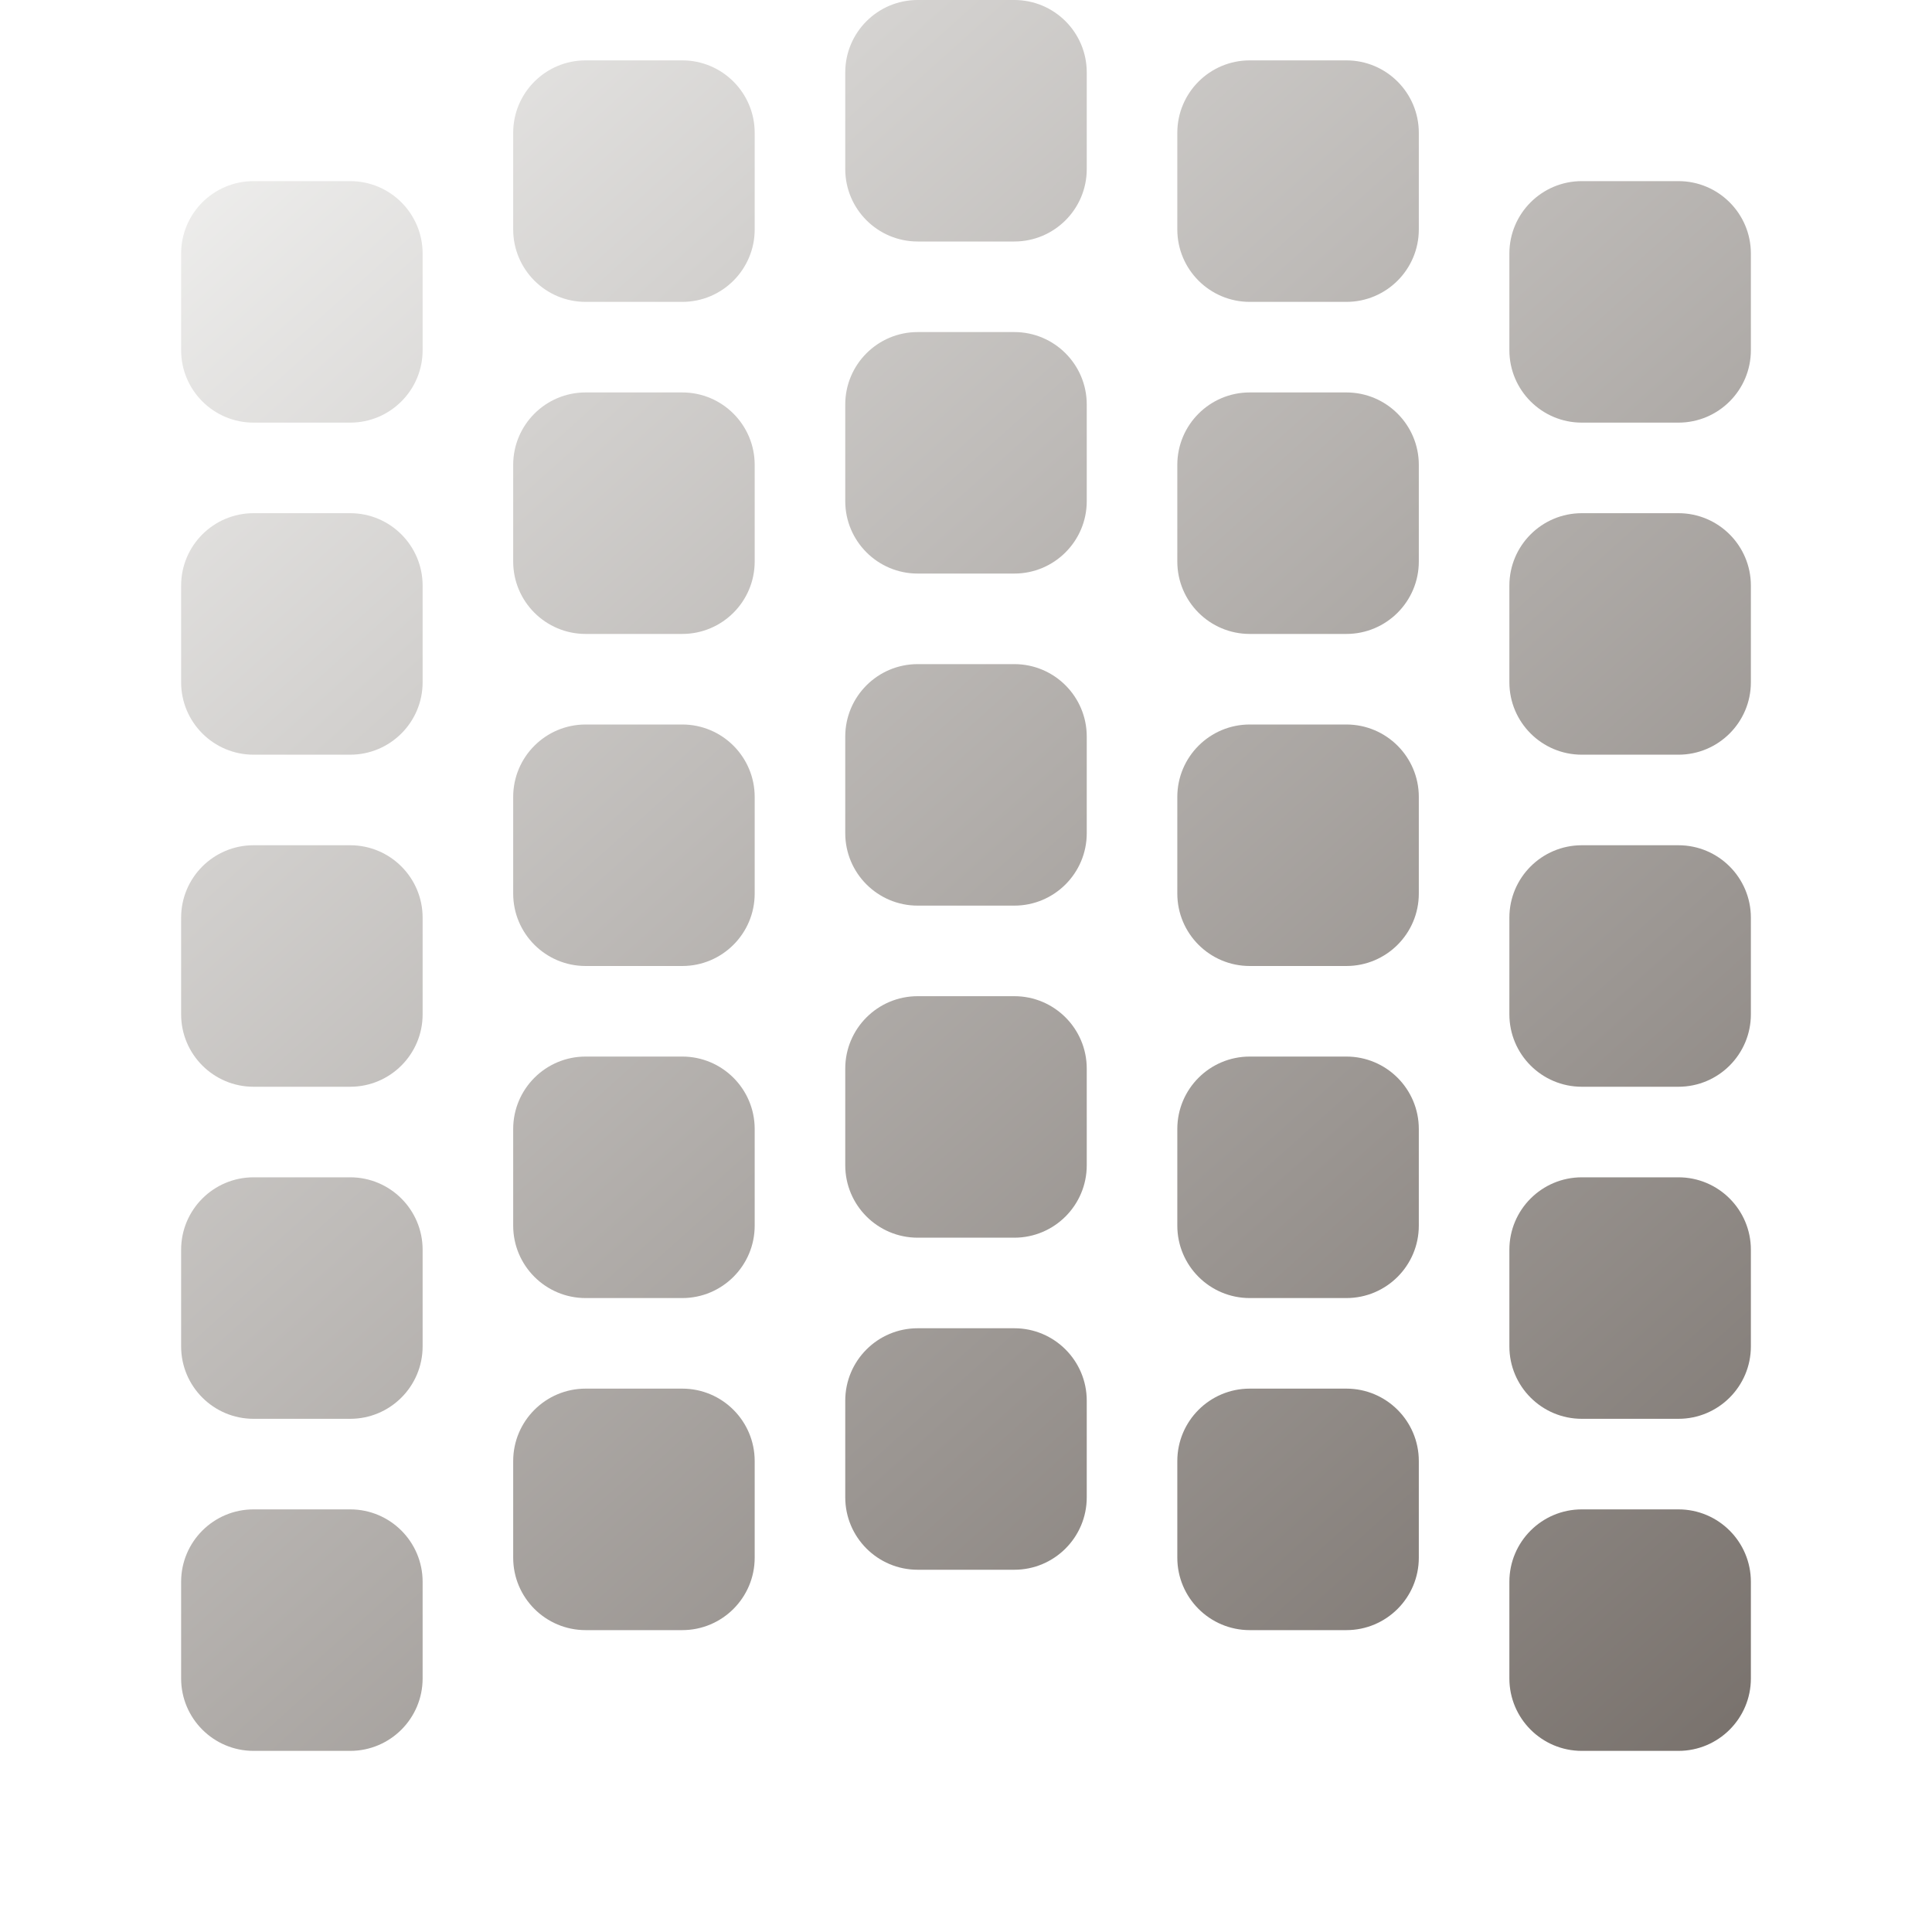
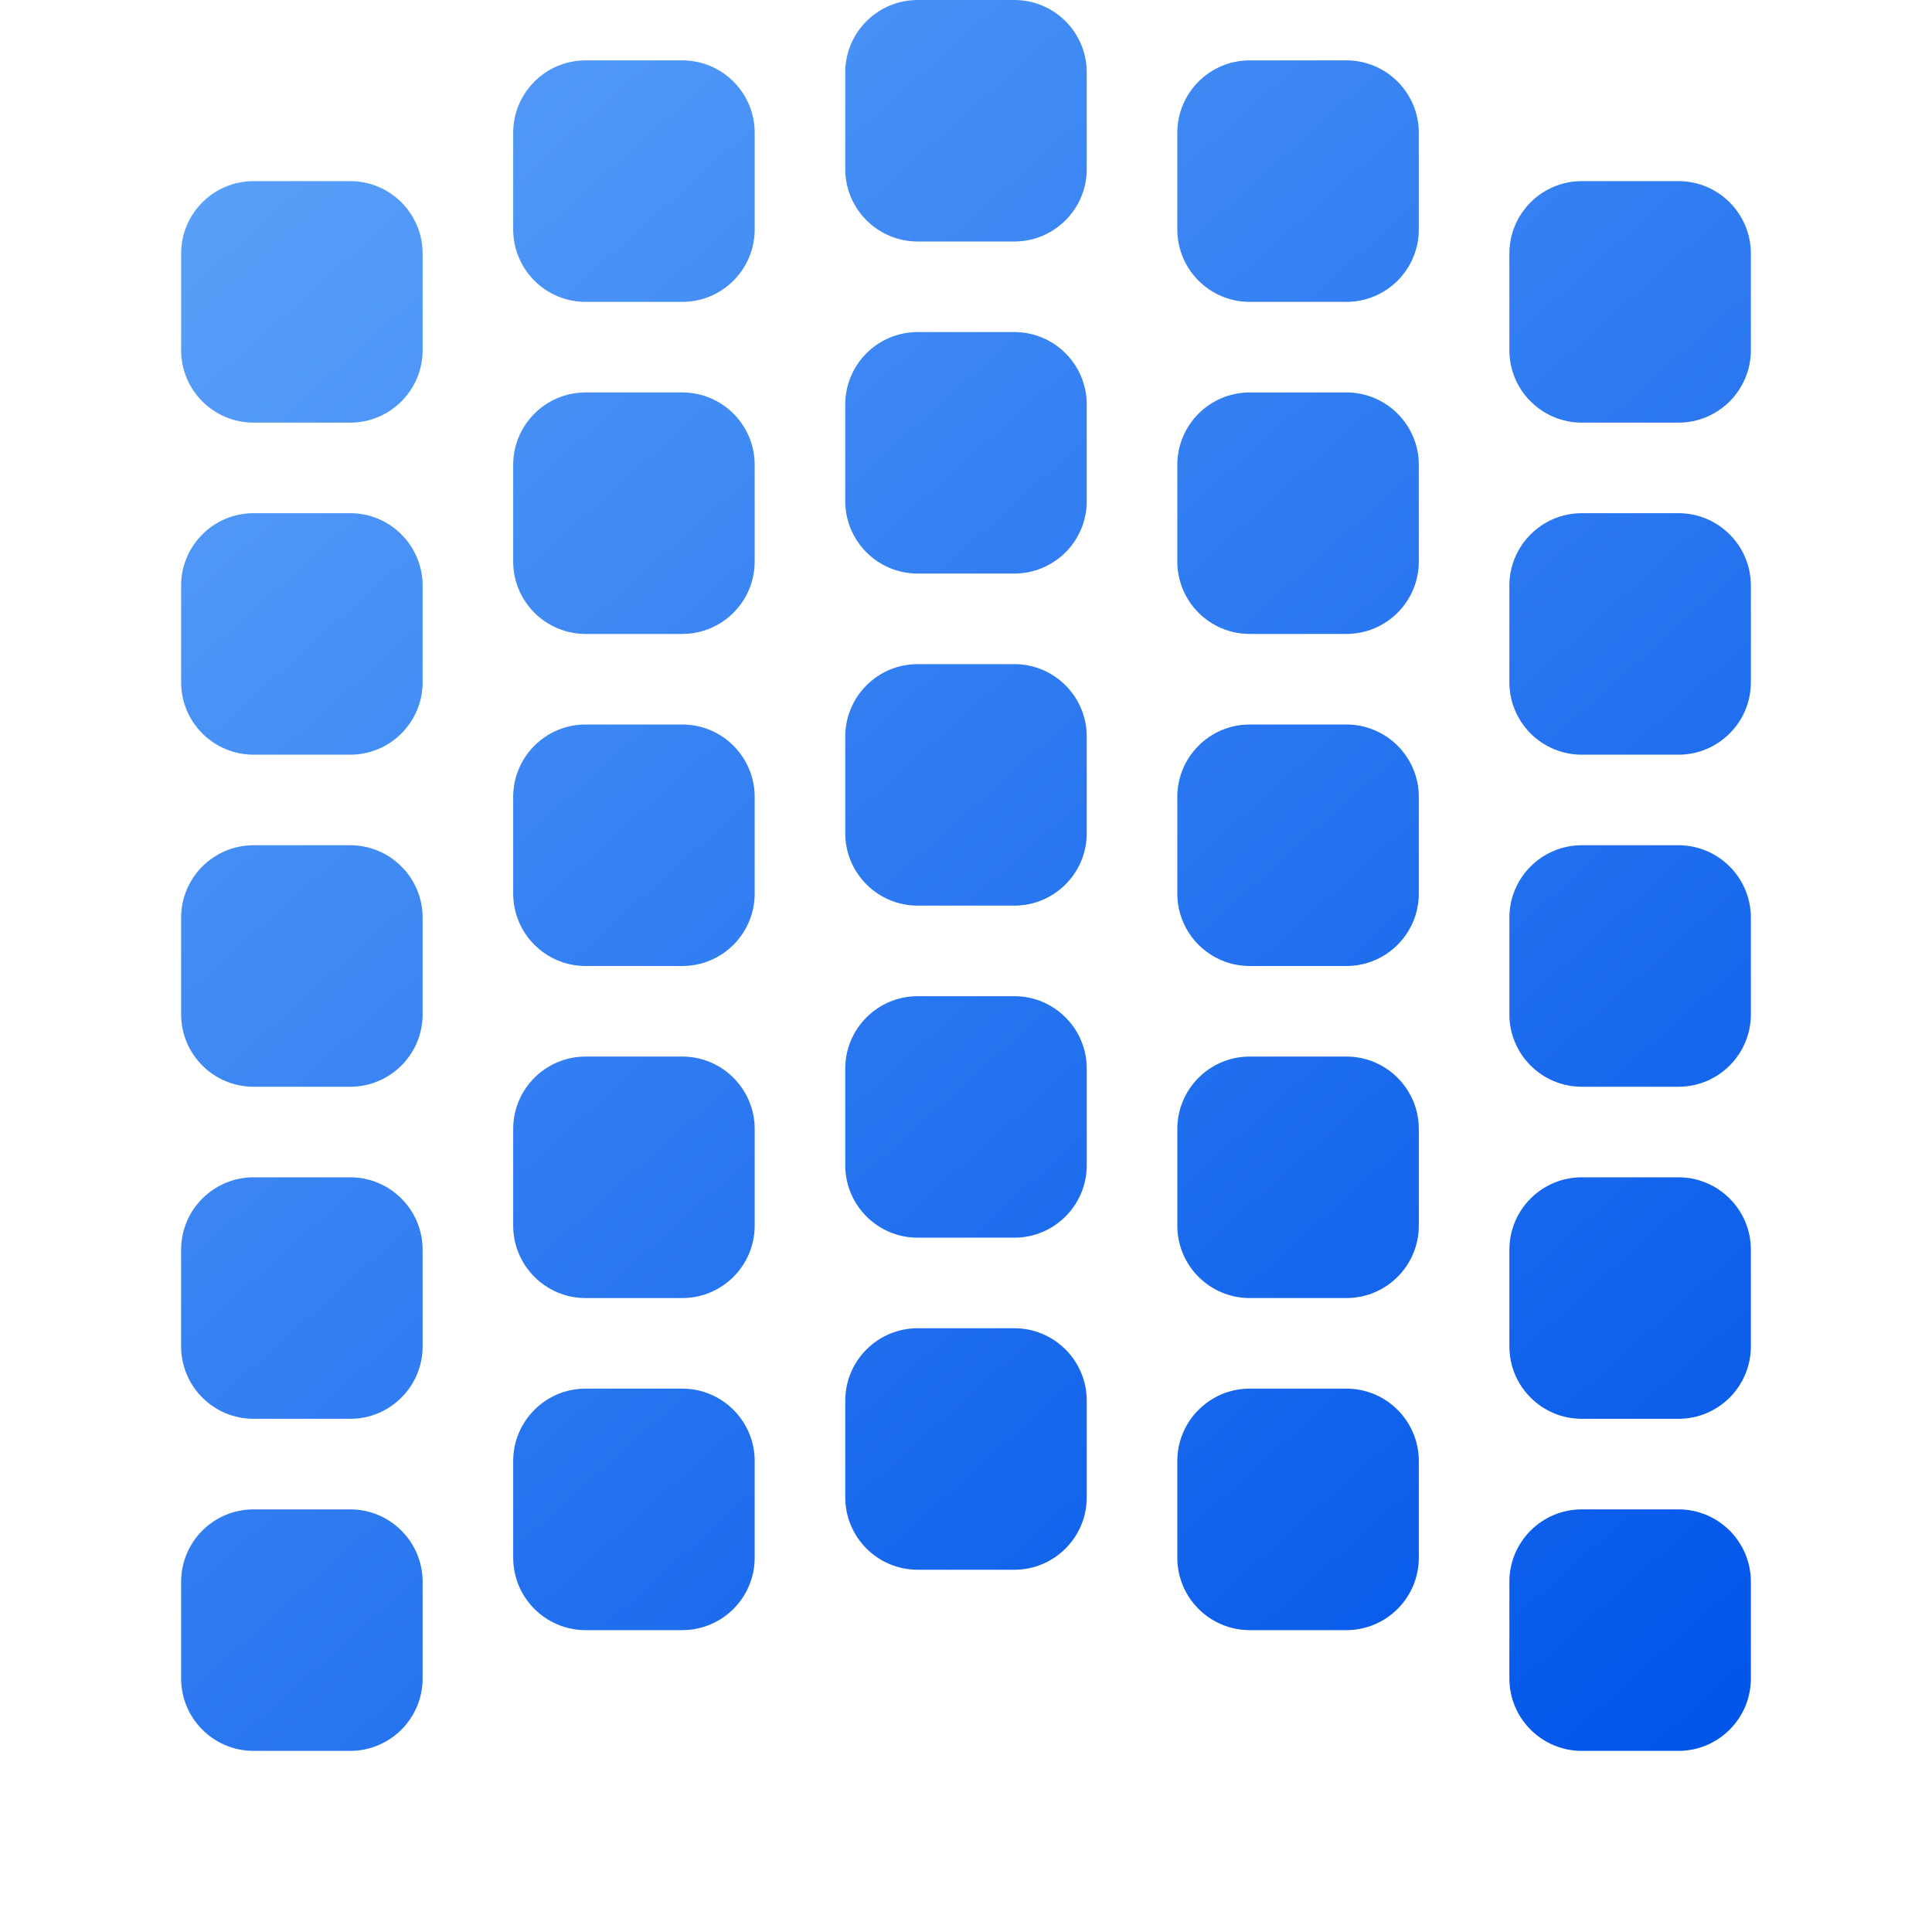
<svg xmlns="http://www.w3.org/2000/svg" width="32" height="32" viewBox="0 0 32 32" fill="none">
  <defs>
    <linearGradient id="logoGrad" gradientUnits="userSpaceOnUse" x1="3" y1="0" x2="29" y2="29">
-       <stop offset="0%" stop-color="#f5f5f4" />
-       <stop offset="100%" stop-color="#78716c" />
+       <stop offset="0%" stop-color="#60a5fa" />
+       <stop offset="100%" stop-color="#0054e9" />
    </linearGradient>
  </defs>
  <g fill="url(#logoGrad)">
    <g transform="translate(0,0)">
      <rect x="3" y="3" width="4" height="4" rx="1.2" />
      <rect x="3" y="8.5" width="4" height="4" rx="1.2" />
      <rect x="3" y="14" width="4" height="4" rx="1.2" />
      <rect x="3" y="19.5" width="4" height="4" rx="1.2" />
      <rect x="3" y="25" width="4" height="4" rx="1.2" />
    </g>
    <g transform="translate(0,-2)">
      <rect x="8.5" y="3" width="4" height="4" rx="1.2" />
      <rect x="8.5" y="8.5" width="4" height="4" rx="1.2" />
      <rect x="8.5" y="14" width="4" height="4" rx="1.2" />
      <rect x="8.5" y="19.5" width="4" height="4" rx="1.2" />
      <rect x="8.5" y="25" width="4" height="4" rx="1.2" />
    </g>
    <g transform="translate(0,-3)">
      <rect x="14" y="3" width="4" height="4" rx="1.2" />
      <rect x="14" y="8.5" width="4" height="4" rx="1.2" />
      <rect x="14" y="14" width="4" height="4" rx="1.2" />
      <rect x="14" y="19.5" width="4" height="4" rx="1.2" />
      <rect x="14" y="25" width="4" height="4" rx="1.2" />
    </g>
    <g transform="translate(0,-2)">
      <rect x="19.5" y="3" width="4" height="4" rx="1.2" />
      <rect x="19.5" y="8.5" width="4" height="4" rx="1.2" />
      <rect x="19.5" y="14" width="4" height="4" rx="1.2" />
      <rect x="19.5" y="19.5" width="4" height="4" rx="1.2" />
      <rect x="19.5" y="25" width="4" height="4" rx="1.2" />
    </g>
    <g transform="translate(0,0)">
      <rect x="25" y="3" width="4" height="4" rx="1.2" />
      <rect x="25" y="8.5" width="4" height="4" rx="1.2" />
      <rect x="25" y="14" width="4" height="4" rx="1.2" />
      <rect x="25" y="19.5" width="4" height="4" rx="1.2" />
      <rect x="25" y="25" width="4" height="4" rx="1.2" />
    </g>
  </g>
</svg>
